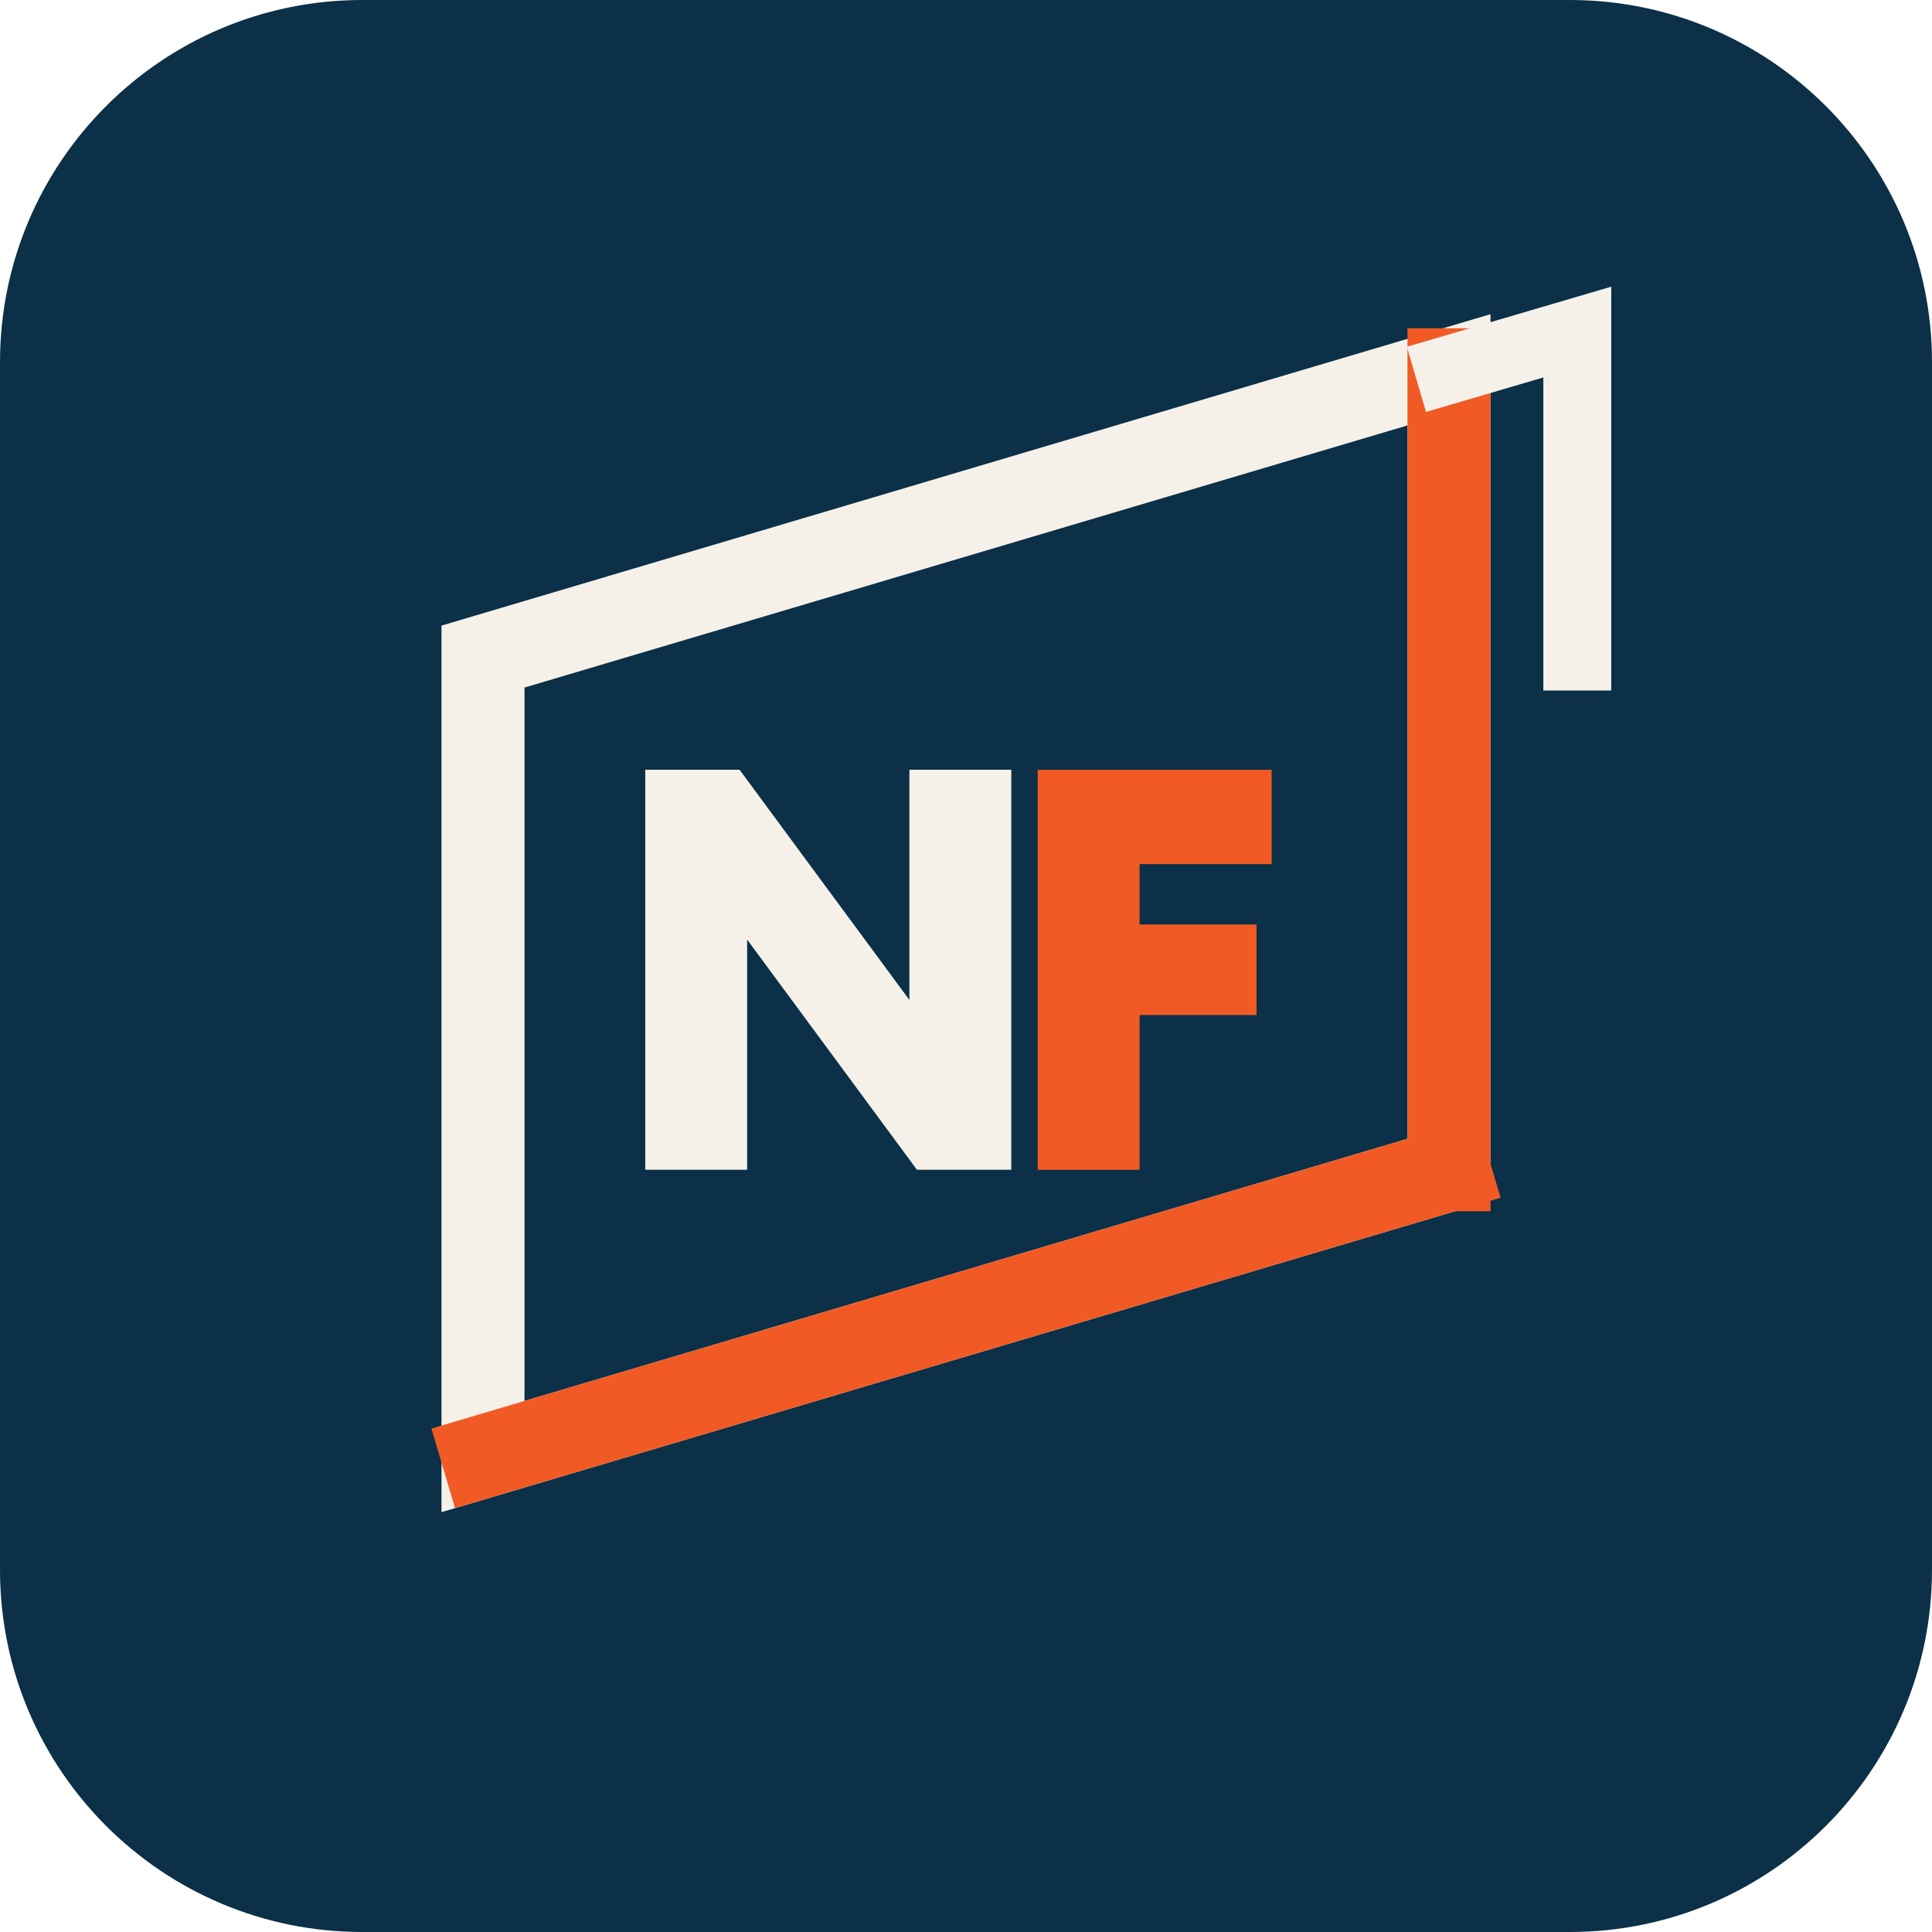
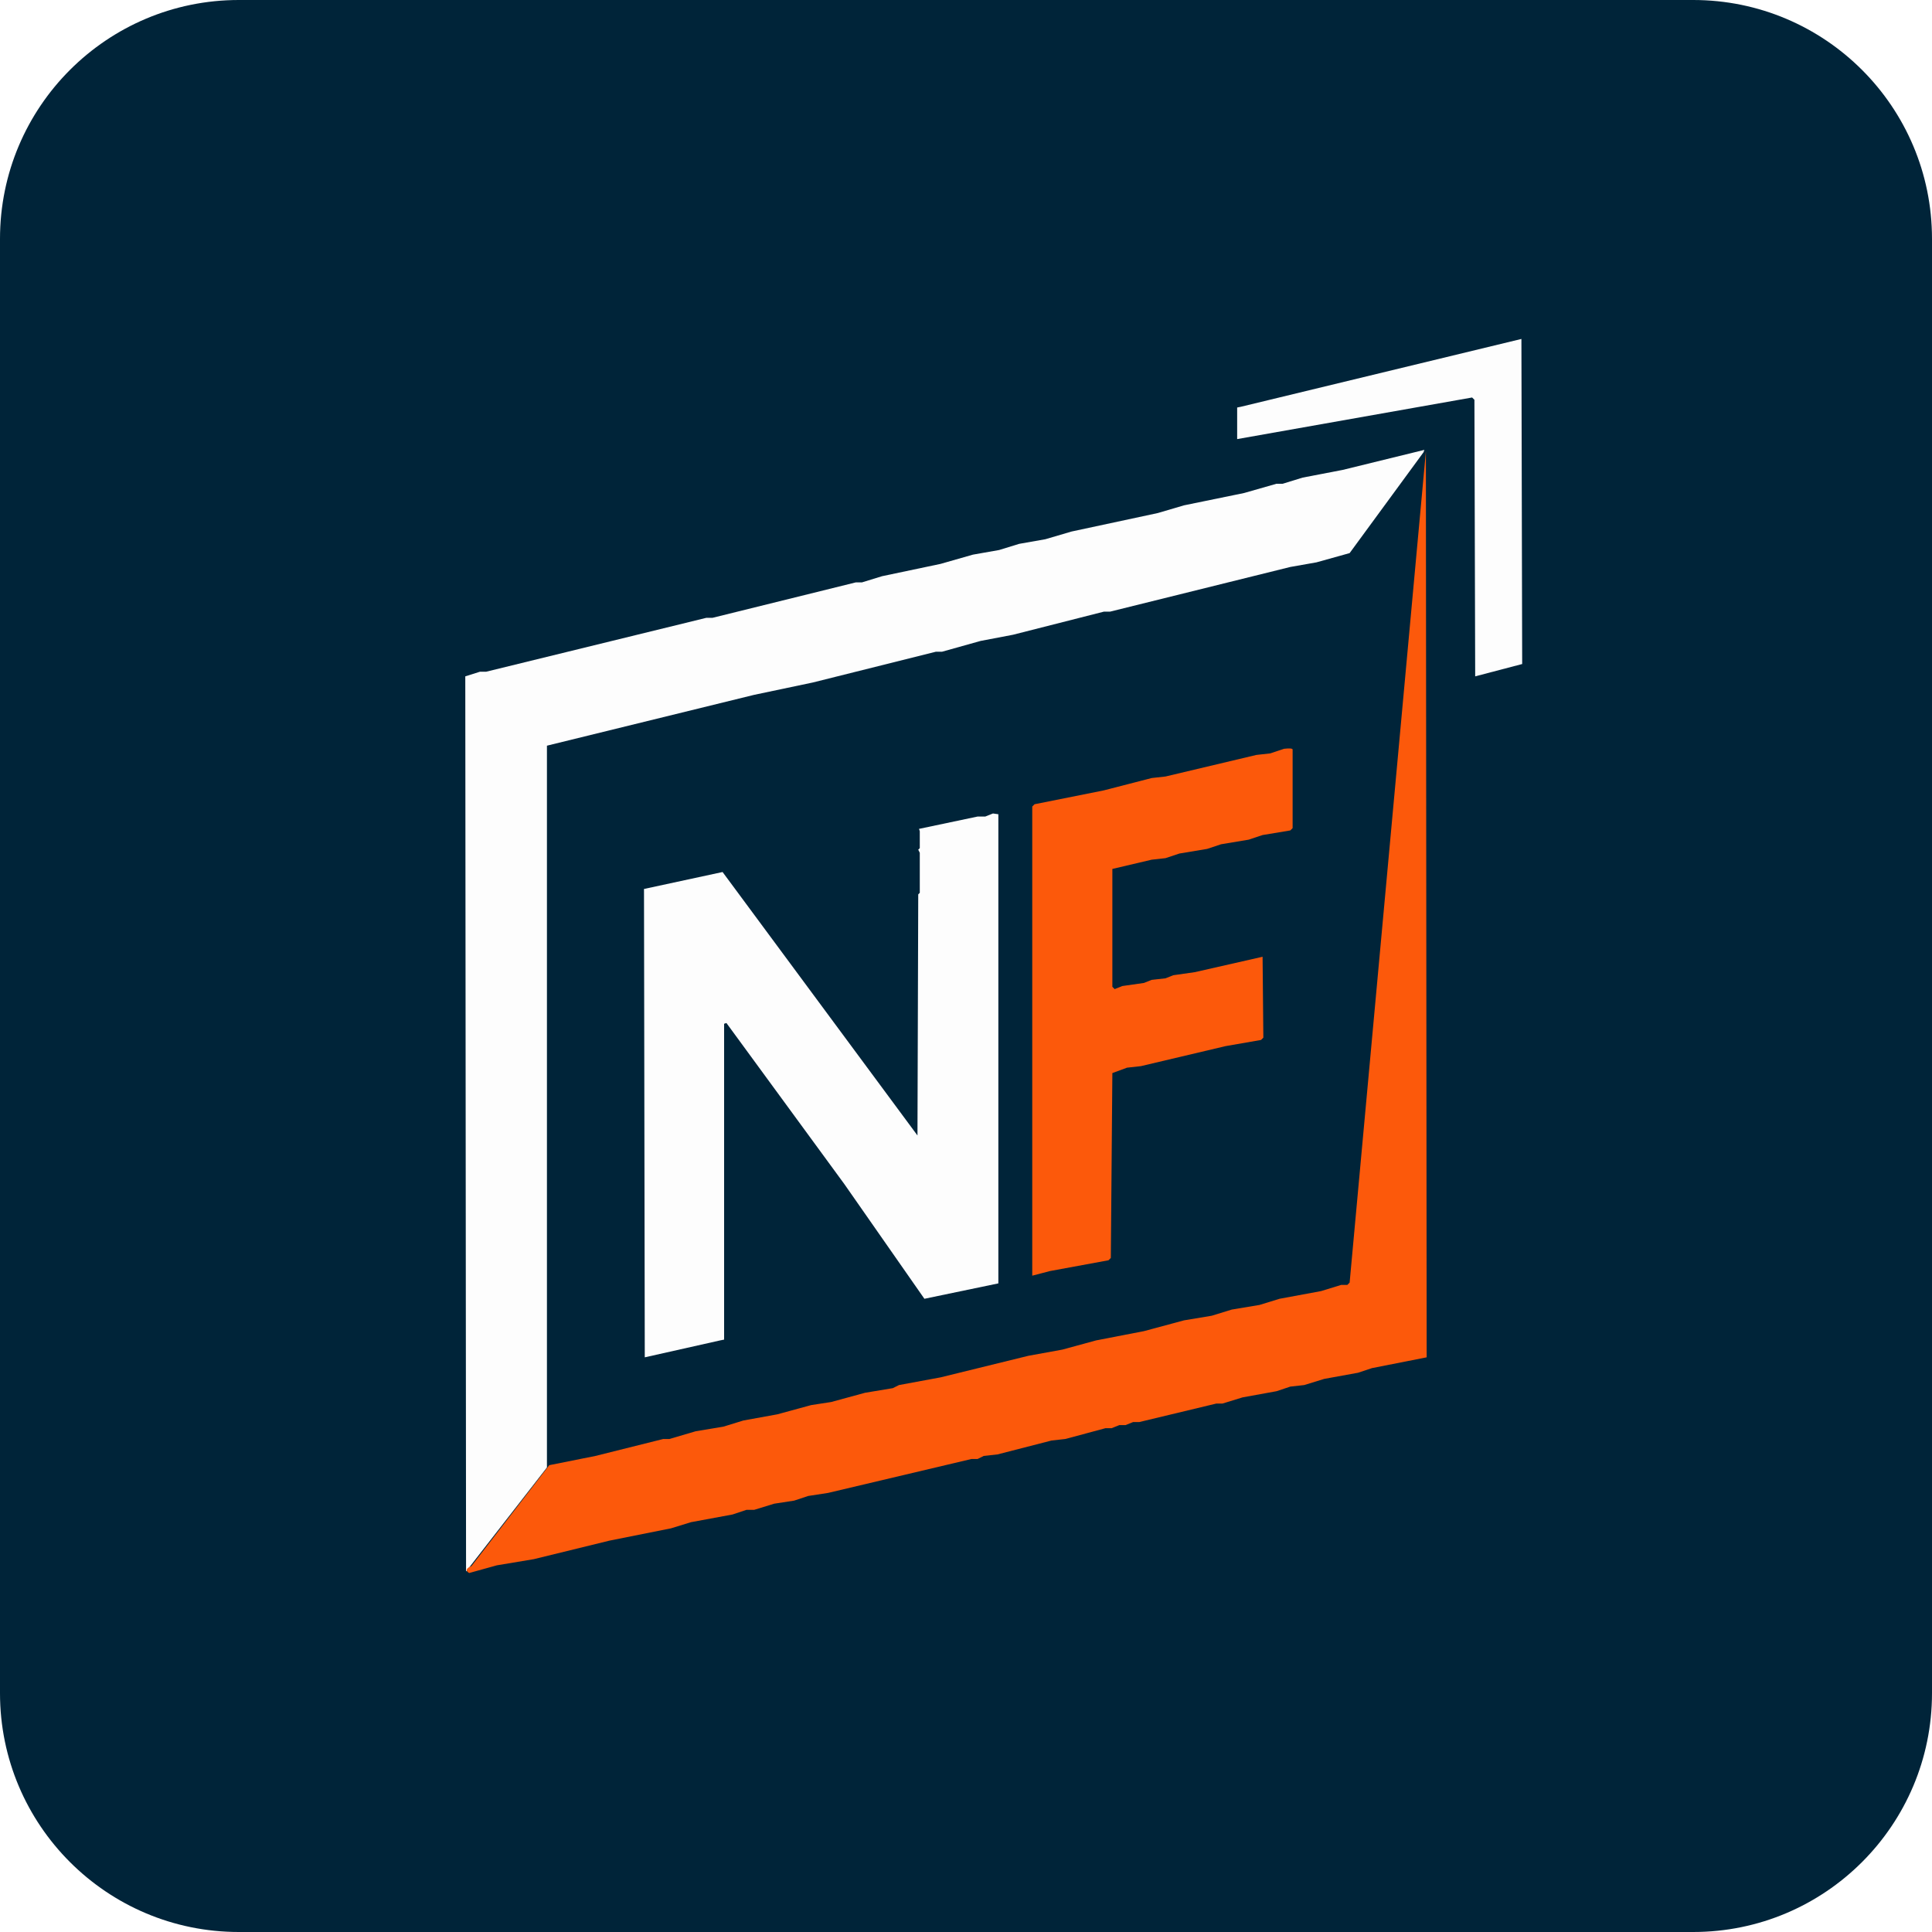
- <svg xmlns="http://www.w3.org/2000/svg" width="512" height="512" viewBox="0 0 512 512">
-   <rect width="512" height="512" rx="96" fill="#0B3047" />
-   <g fill="none" stroke-linecap="square" stroke-linejoin="miter">
-     <path d="M128 386V174L384 98v212L128 386Z" stroke="#F5F1E9" stroke-width="22" />
-     <path d="M384 98v212" stroke="#F15A24" stroke-width="22" />
-     <path d="M128 386l256-76" stroke="#F15A24" stroke-width="22" />
-     <path d="M384 98l34-10v86" stroke="#F5F1E9" stroke-width="18" />
-   </g>
-   <path d="M171 310V204h25l45 61v-61h27v106h-25l-45-61v61h-27Z" fill="#F5F1E9" />
-   <path d="M275 204h62v25h-35v16h31v24h-31v41h-27V204Z" fill="#F15A24" />
+ <svg xmlns="http://www.w3.org/2000/svg" viewBox="0 0 1254 1254" role="img" aria-labelledby="title desc">
+   <rect width="1254" height="1254" rx="155" fill="#002439" />
+   <path fill="#FDFDFD" d="M 987.5 220 L 988 431 L 957.5 439 L 957 259.5 L 955.5 258 L 803 285 L 803 264.5 L 805.5 264 L 987.5 220 Z" />
+   <path fill="#FDFDFD" d="M 924.5 292 L 924 293.5 L 876 359 L 854.5 365 L 837.5 368 L 720.5 397 L 716.5 397 L 657.5 412 L 636.5 416 L 611.5 423 L 607.5 423 L 527.5 443 L 489.5 451 L 355 484 L 355 952.5 L 302.5 1020 L 302 439 L 311.5 436 L 315.5 436 L 458.5 401 L 462.5 401 L 555.5 378 L 559.5 378 L 572.5 374 L 610.5 366 L 631.5 360 L 648.5 357 L 661.5 353 L 678.5 350 L 695.5 345 L 751.5 333 L 768.5 328 L 807.5 320 L 828.5 314 L 832.5 314 L 845.5 310 L 871.5 305 L 924.5 292 Z" />
+   <path fill="#FC590B" d="M 925.5 293 L 926 881 L 890.5 888 L 881.5 891 L 859.5 895 L 846.5 899 L 837.5 900 L 828.5 903 L 806.5 907 L 793.5 911 L 789.5 911 L 739.5 923 L 735.5 923 L 730.5 925 L 726.5 925 L 721.5 927 L 717.5 927 L 691.5 934 L 682.5 935 L 647.5 944 L 638.5 945 L 634.5 947 L 630.5 947 L 537.5 969 L 524.5 971 L 515.5 974 L 502.5 976 L 489.5 980 L 484.5 980 L 475.5 983 L 448.5 988 L 435.5 992 L 395.5 1000 L 346.5 1012 L 322.5 1016 L 304.5 1021 Q 300.7 1018.7 306 1016.5 L 356.5 951 L 386.5 945 L 430.5 934 L 434.5 934 L 451.5 929 L 469.5 926 L 482.5 922 L 504.5 918 L 526.5 912 L 539.5 910 L 561.5 904 L 579.5 901 L 583.5 899 L 610.5 894 L 667.5 880 L 689.5 876 L 711.5 870 L 742.5 864 L 768.5 857 L 786.5 854 L 799.5 850 L 817.5 847 L 830.5 843 L 857.5 838 L 870.5 834 L 874.5 834 L 876 832.5 L 925.5 293 Z" />
+   <path fill="#FDFDFD" d="M 644.5 528 L 648 528.5 L 648 833 L 600 843 L 548 768.5 L 471.5 664 L 470 664.5 L 470 869.5 L 467.5 870 L 418.5 881 L 418 577 L 469 566 L 595.5 737 L 596 580.5 L 597 579.5 L 597 553.5 L 596 551.5 L 597 550.5 L 597 539.5 L 596.5 538 L 634.5 530 L 639.5 530 L 644.5 528 Z" />
+   <path fill="#FC590B" d="M 833.5 486 Q 838.9 485.4 839 486.5 L 839 537.5 L 837.5 539 L 819.5 542 L 810.5 545 L 792.5 548 L 783.5 551 L 765.5 554 L 756.5 557 L 747.5 558 L 722 564 L 722 640.5 L 723.5 642 L 728.5 640 L 742.5 638 L 747.5 636 L 756.5 635 L 761.5 633 L 775.5 631 L 819.5 621 L 820 673.5 L 818.5 675 L 795.5 679 L 740.5 692 L 731.5 693 L 722 696.5 L 721 816.5 L 719.5 818 L 681.5 825 L 670 828 L 670 523.5 L 671.5 522 L 716.5 513 L 747.5 505 L 756.5 504 L 815.5 490 L 824.5 489 L 833.5 486 Z" />
</svg>
